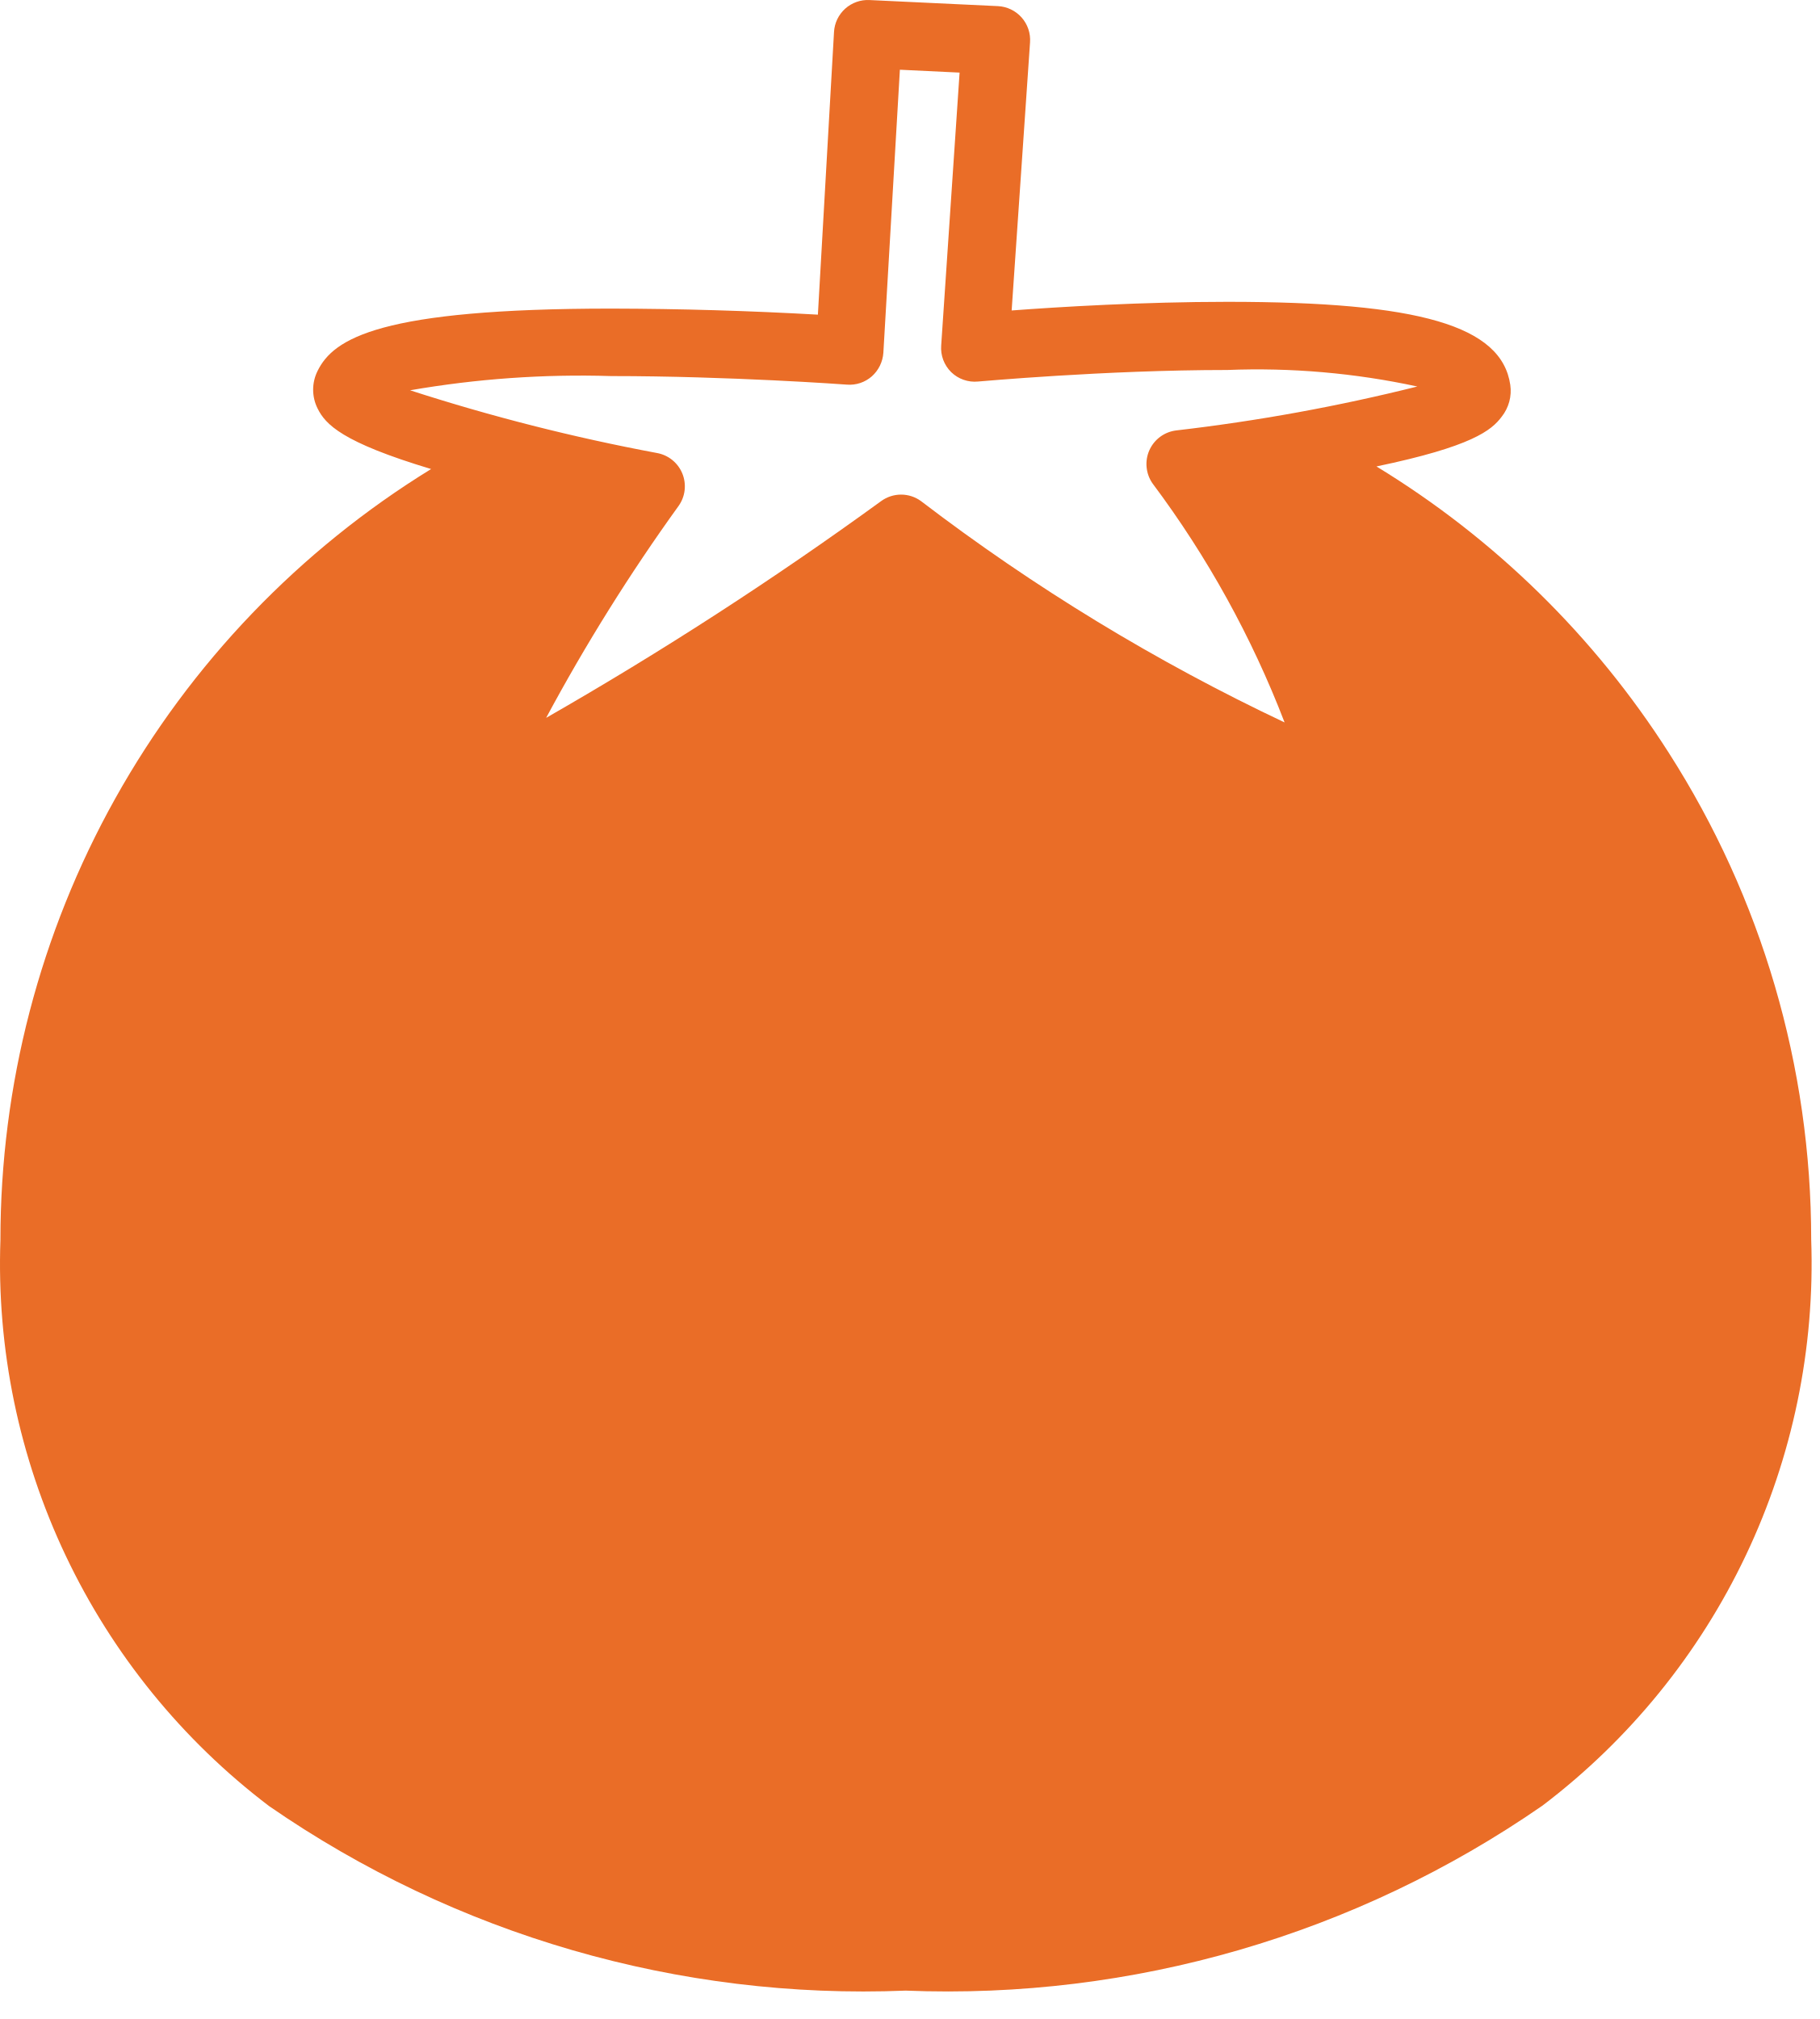
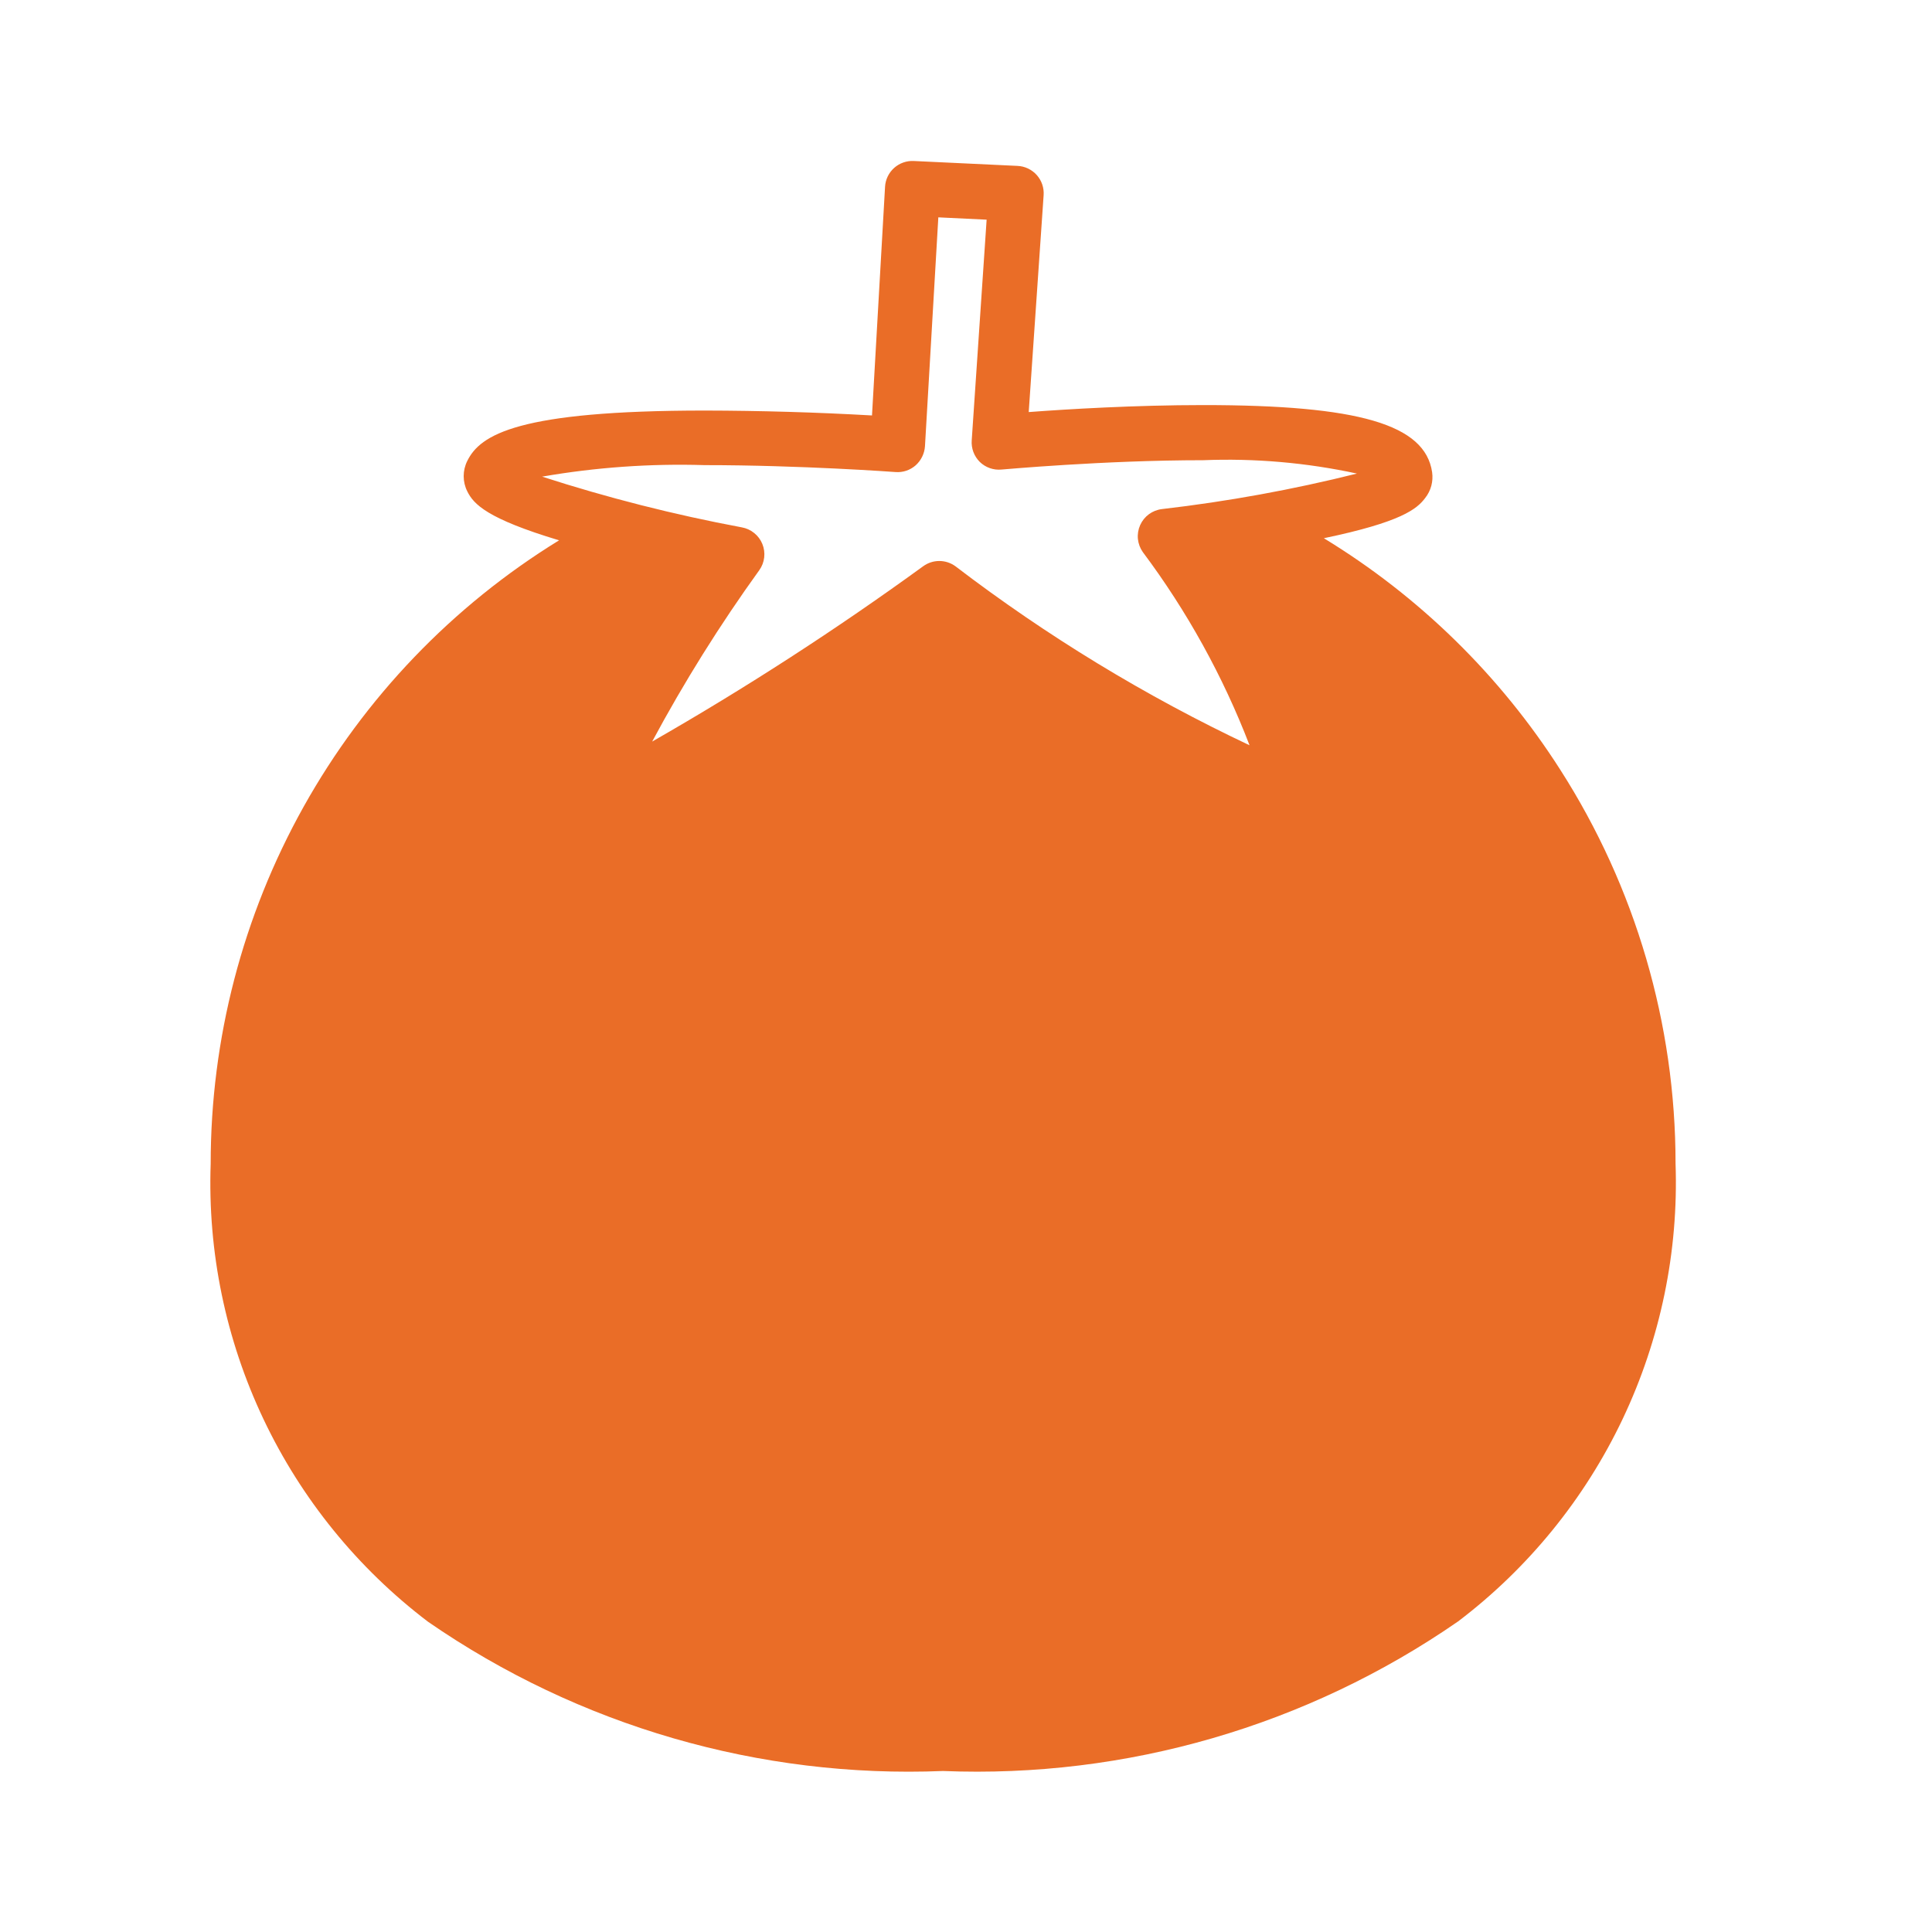
- <svg xmlns="http://www.w3.org/2000/svg" width="64" height="71" viewBox="0 0 64 71" fill="none">
-   <path d="M58.692 26.469C56.078 22.373 52.562 18.93 48.413 16.403C51.769 15.703 52.459 15.136 52.819 14.653C52.943 14.496 53.033 14.316 53.085 14.124C53.137 13.931 53.149 13.73 53.12 13.533C52.816 11.457 49.935 10.614 43.173 10.614C40.198 10.614 37.255 10.792 35.582 10.918L36.229 1.489C36.24 1.331 36.22 1.172 36.169 1.022C36.118 0.871 36.037 0.733 35.932 0.614C35.826 0.495 35.698 0.399 35.554 0.33C35.41 0.261 35.254 0.222 35.095 0.215L30.587 0.002C30.431 -0.007 30.274 0.016 30.127 0.068C29.979 0.12 29.843 0.201 29.727 0.305C29.61 0.41 29.516 0.537 29.448 0.678C29.381 0.819 29.342 0.972 29.334 1.129L28.767 11.065C26.35 10.928 23.929 10.857 21.508 10.852C13.367 10.852 11.729 11.902 11.169 13.046C11.067 13.251 11.014 13.476 11.014 13.704C11.014 13.933 11.067 14.158 11.169 14.362C11.446 14.922 12.02 15.549 15.163 16.494C10.532 19.342 6.708 23.329 4.056 28.075C1.404 32.822 0.013 38.168 0.015 43.605C-0.12 47.437 0.668 51.246 2.313 54.711C3.957 58.175 6.41 61.194 9.465 63.513C16.026 68.048 23.885 70.326 31.854 70.002C39.829 70.323 47.692 68.039 54.254 63.495C57.309 61.176 59.762 58.158 61.406 54.693C63.051 51.229 63.839 47.42 63.704 43.587C63.704 37.519 61.965 31.579 58.692 26.469ZM32.393 17.621C32.19 17.473 31.945 17.393 31.693 17.393C31.442 17.393 31.197 17.473 30.993 17.621C27.206 20.373 23.272 22.918 19.209 25.244C20.596 22.66 22.152 20.171 23.867 17.792C23.984 17.629 24.057 17.438 24.08 17.239C24.103 17.039 24.075 16.837 23.999 16.651C23.923 16.465 23.801 16.302 23.644 16.175C23.488 16.049 23.302 15.965 23.104 15.93C20.167 15.381 17.267 14.645 14.424 13.725C16.758 13.32 19.127 13.152 21.494 13.225C25.663 13.225 29.747 13.522 29.789 13.526C29.947 13.538 30.106 13.519 30.256 13.469C30.406 13.419 30.545 13.339 30.664 13.235C30.903 13.022 31.048 12.725 31.07 12.406L31.651 2.452L33.751 2.553L33.104 12.147C33.09 12.319 33.115 12.492 33.175 12.654C33.236 12.816 33.331 12.963 33.454 13.085C33.578 13.206 33.726 13.298 33.889 13.355C34.053 13.413 34.227 13.434 34.399 13.417C34.441 13.417 38.84 13.011 43.166 13.011C45.41 12.922 47.656 13.117 49.851 13.592C47.062 14.29 44.23 14.805 41.374 15.136C41.169 15.16 40.974 15.237 40.808 15.359C40.642 15.481 40.51 15.645 40.426 15.833C40.342 16.022 40.308 16.229 40.329 16.434C40.349 16.64 40.422 16.836 40.541 17.005C42.467 19.578 44.028 22.405 45.182 25.405C40.657 23.268 36.37 20.659 32.393 17.621Z" fill="#EA6D27" />
+ <svg xmlns="http://www.w3.org/2000/svg" width="84" height="84" viewBox="0 0 84 84" fill="none">
+   <path d="M67.838 33.467C65.224 29.371 61.708 25.928 57.559 23.401C60.915 22.701 61.605 22.134 61.965 21.651C62.089 21.494 62.179 21.314 62.231 21.122C62.282 20.929 62.294 20.728 62.266 20.531C61.962 18.455 59.081 17.612 52.319 17.612C49.344 17.612 46.401 17.79 44.727 17.916L45.375 8.487C45.386 8.329 45.366 8.17 45.315 8.02C45.264 7.869 45.183 7.731 45.078 7.612C44.972 7.493 44.843 7.397 44.7 7.328C44.556 7.259 44.4 7.22 44.241 7.213L39.733 7C39.577 6.991 39.42 7.014 39.273 7.066C39.125 7.118 38.989 7.199 38.873 7.303C38.756 7.408 38.662 7.535 38.594 7.676C38.527 7.817 38.488 7.97 38.48 8.127L37.913 18.063C35.496 17.926 33.075 17.855 30.654 17.85C22.513 17.85 20.875 18.9 20.315 20.044C20.213 20.249 20.16 20.474 20.16 20.702C20.16 20.931 20.213 21.156 20.315 21.36C20.591 21.92 21.166 22.547 24.308 23.492C19.677 26.34 15.854 30.327 13.202 35.073C10.55 39.82 9.159 45.166 9.16 50.603C9.026 54.435 9.814 58.244 11.459 61.709C13.103 65.173 15.556 68.192 18.61 70.511C25.172 75.046 33.03 77.324 41 77C48.975 77.321 56.838 75.037 63.4 70.493C66.454 68.174 68.907 65.156 70.552 61.691C72.196 58.227 72.984 54.418 72.85 50.585C72.85 44.517 71.11 38.577 67.838 33.467ZM41.539 24.619C41.336 24.471 41.09 24.391 40.839 24.391C40.587 24.391 40.342 24.471 40.139 24.619C36.352 27.371 32.418 29.916 28.355 32.242C29.741 29.658 31.298 27.169 33.013 24.79C33.13 24.627 33.203 24.436 33.226 24.237C33.249 24.037 33.221 23.835 33.145 23.649C33.069 23.463 32.947 23.3 32.79 23.174C32.634 23.047 32.448 22.963 32.25 22.928C29.313 22.379 26.413 21.643 23.57 20.723C25.904 20.318 28.273 20.15 30.64 20.223C34.809 20.223 38.893 20.52 38.935 20.524C39.093 20.536 39.252 20.517 39.402 20.467C39.552 20.417 39.691 20.337 39.81 20.233C40.048 20.02 40.194 19.723 40.216 19.404L40.797 9.45L42.897 9.551L42.249 19.145C42.236 19.317 42.261 19.49 42.321 19.652C42.382 19.814 42.477 19.961 42.599 20.083C42.723 20.204 42.872 20.296 43.035 20.353C43.199 20.411 43.372 20.432 43.544 20.415C43.587 20.415 47.986 20.009 52.312 20.009C54.556 19.92 56.802 20.115 58.997 20.59C56.208 21.288 53.376 21.803 50.52 22.134C50.315 22.158 50.12 22.235 49.953 22.357C49.787 22.479 49.656 22.643 49.572 22.831C49.488 23.02 49.454 23.227 49.474 23.432C49.495 23.638 49.568 23.834 49.687 24.003C51.612 26.576 53.174 29.403 54.328 32.403C49.803 30.266 45.516 27.657 41.539 24.619Z" fill="#EA6D27" />
</svg>
